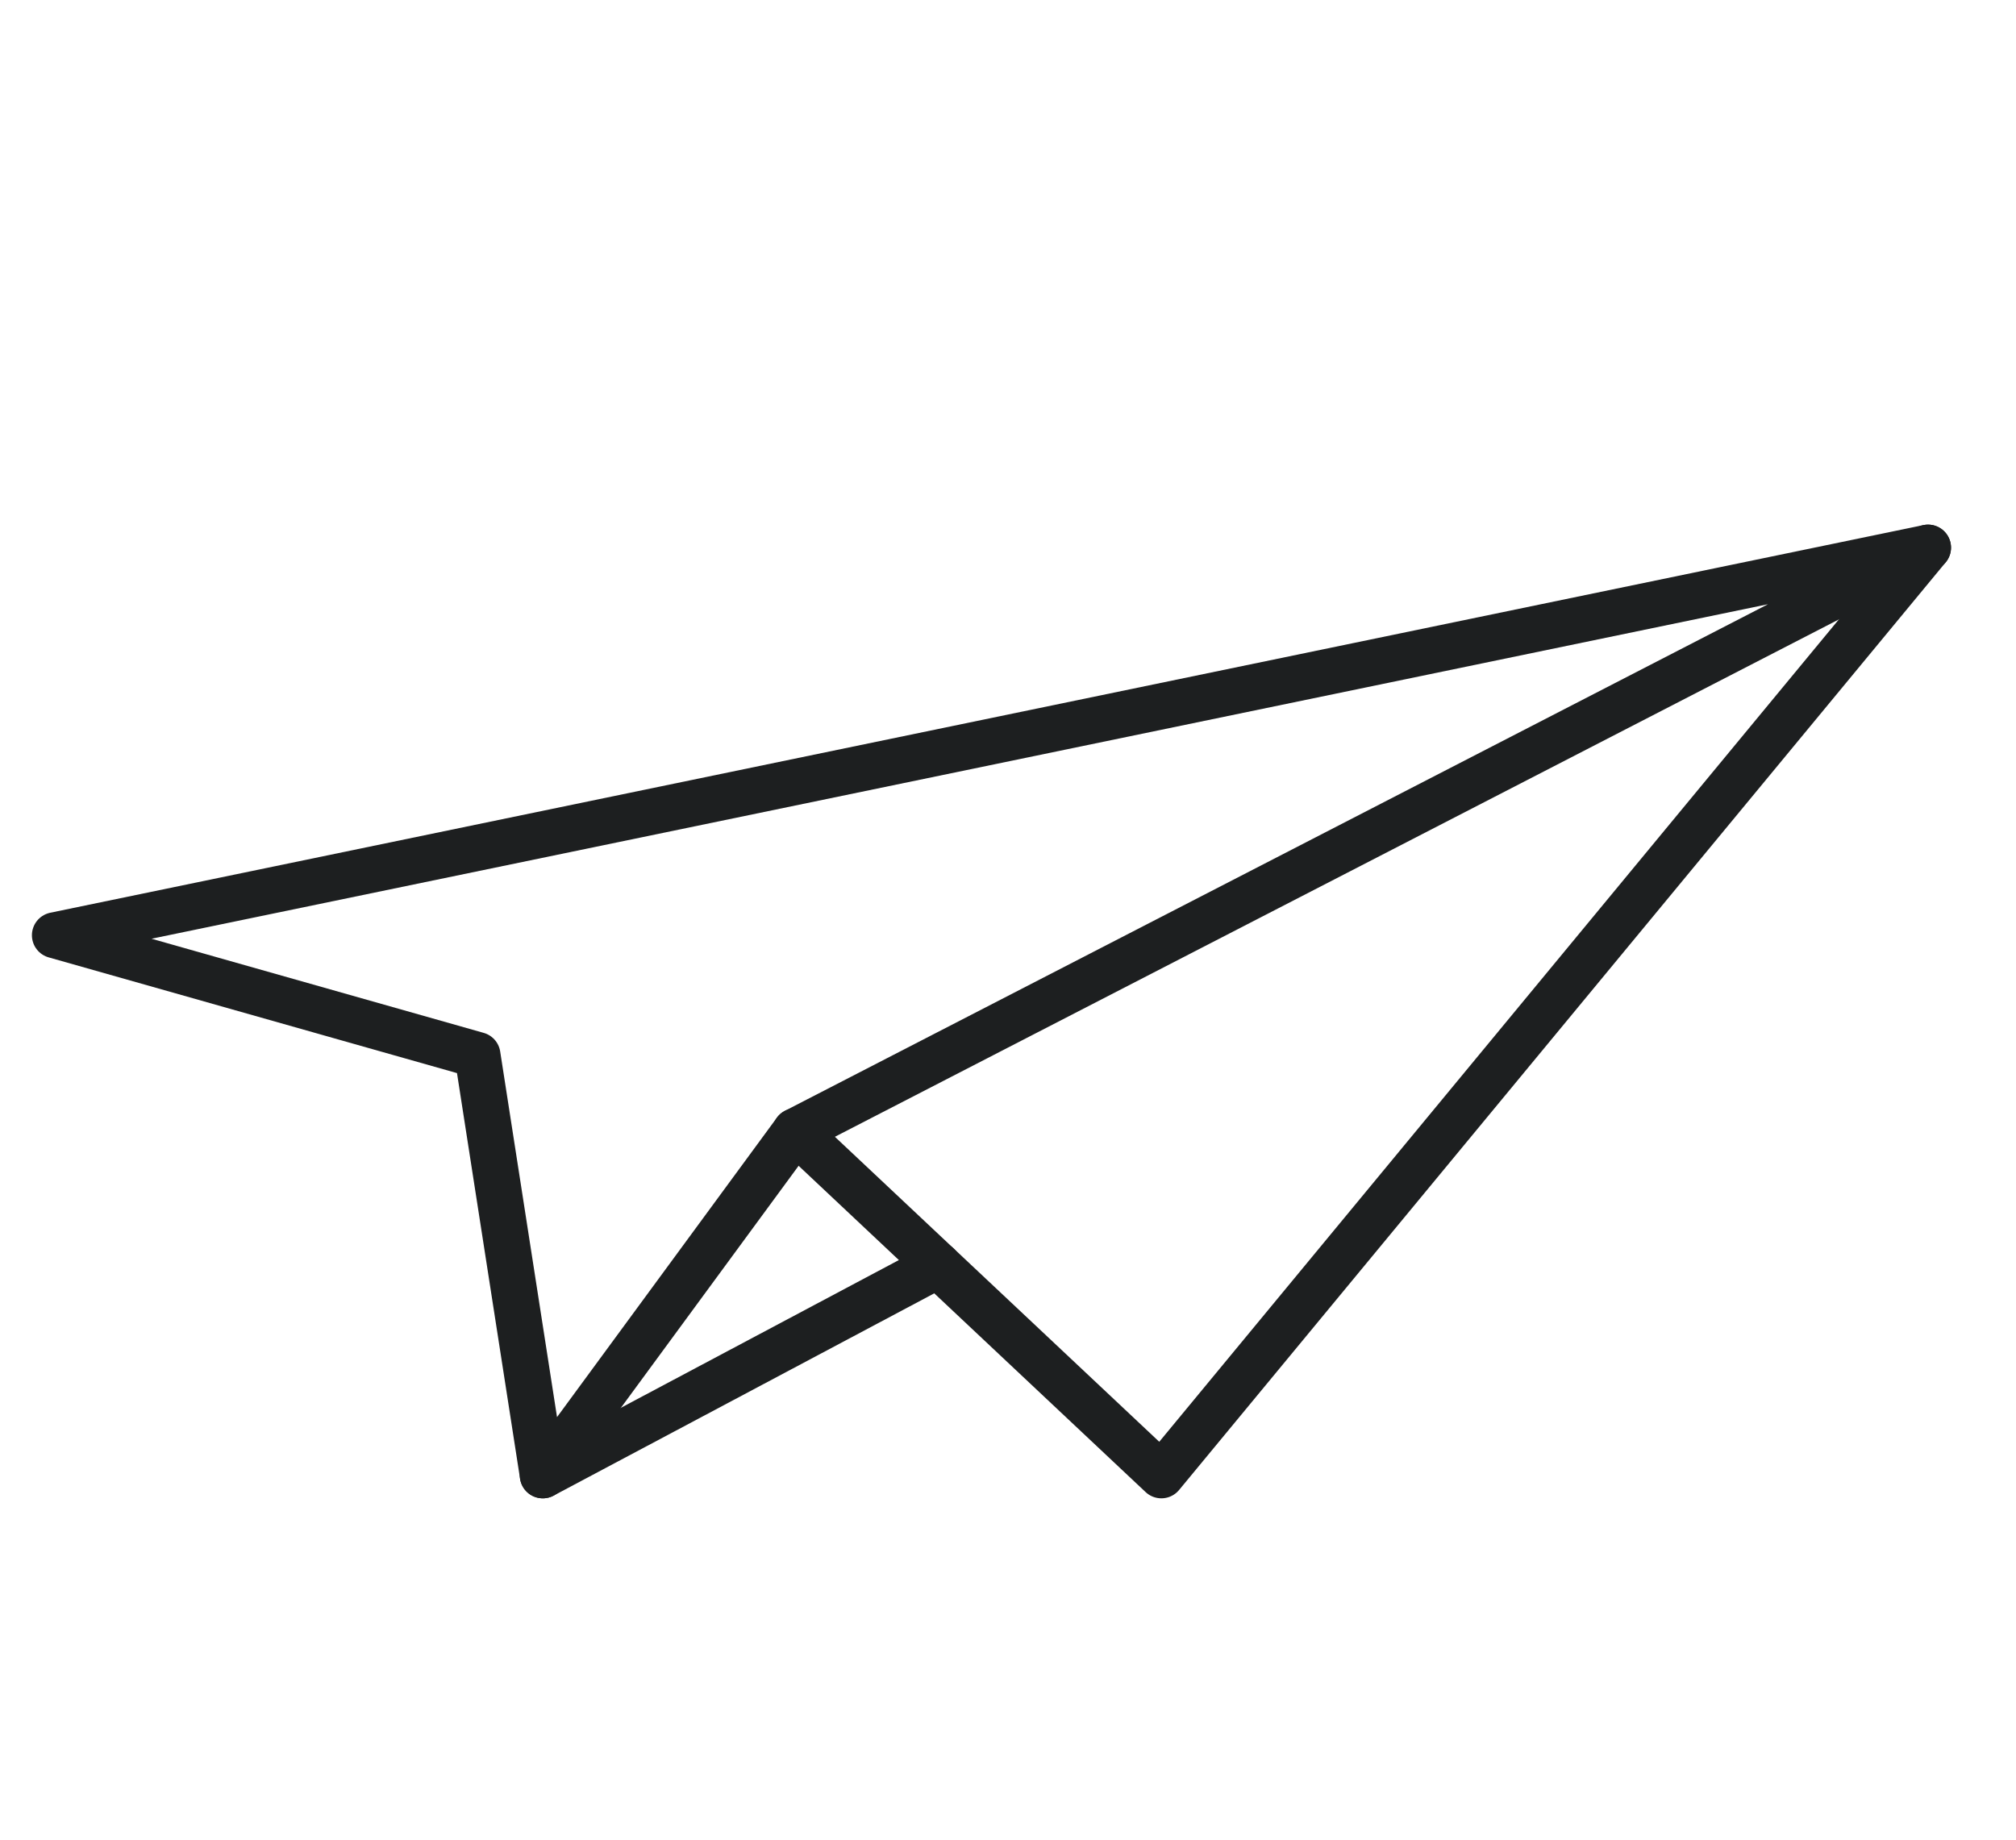
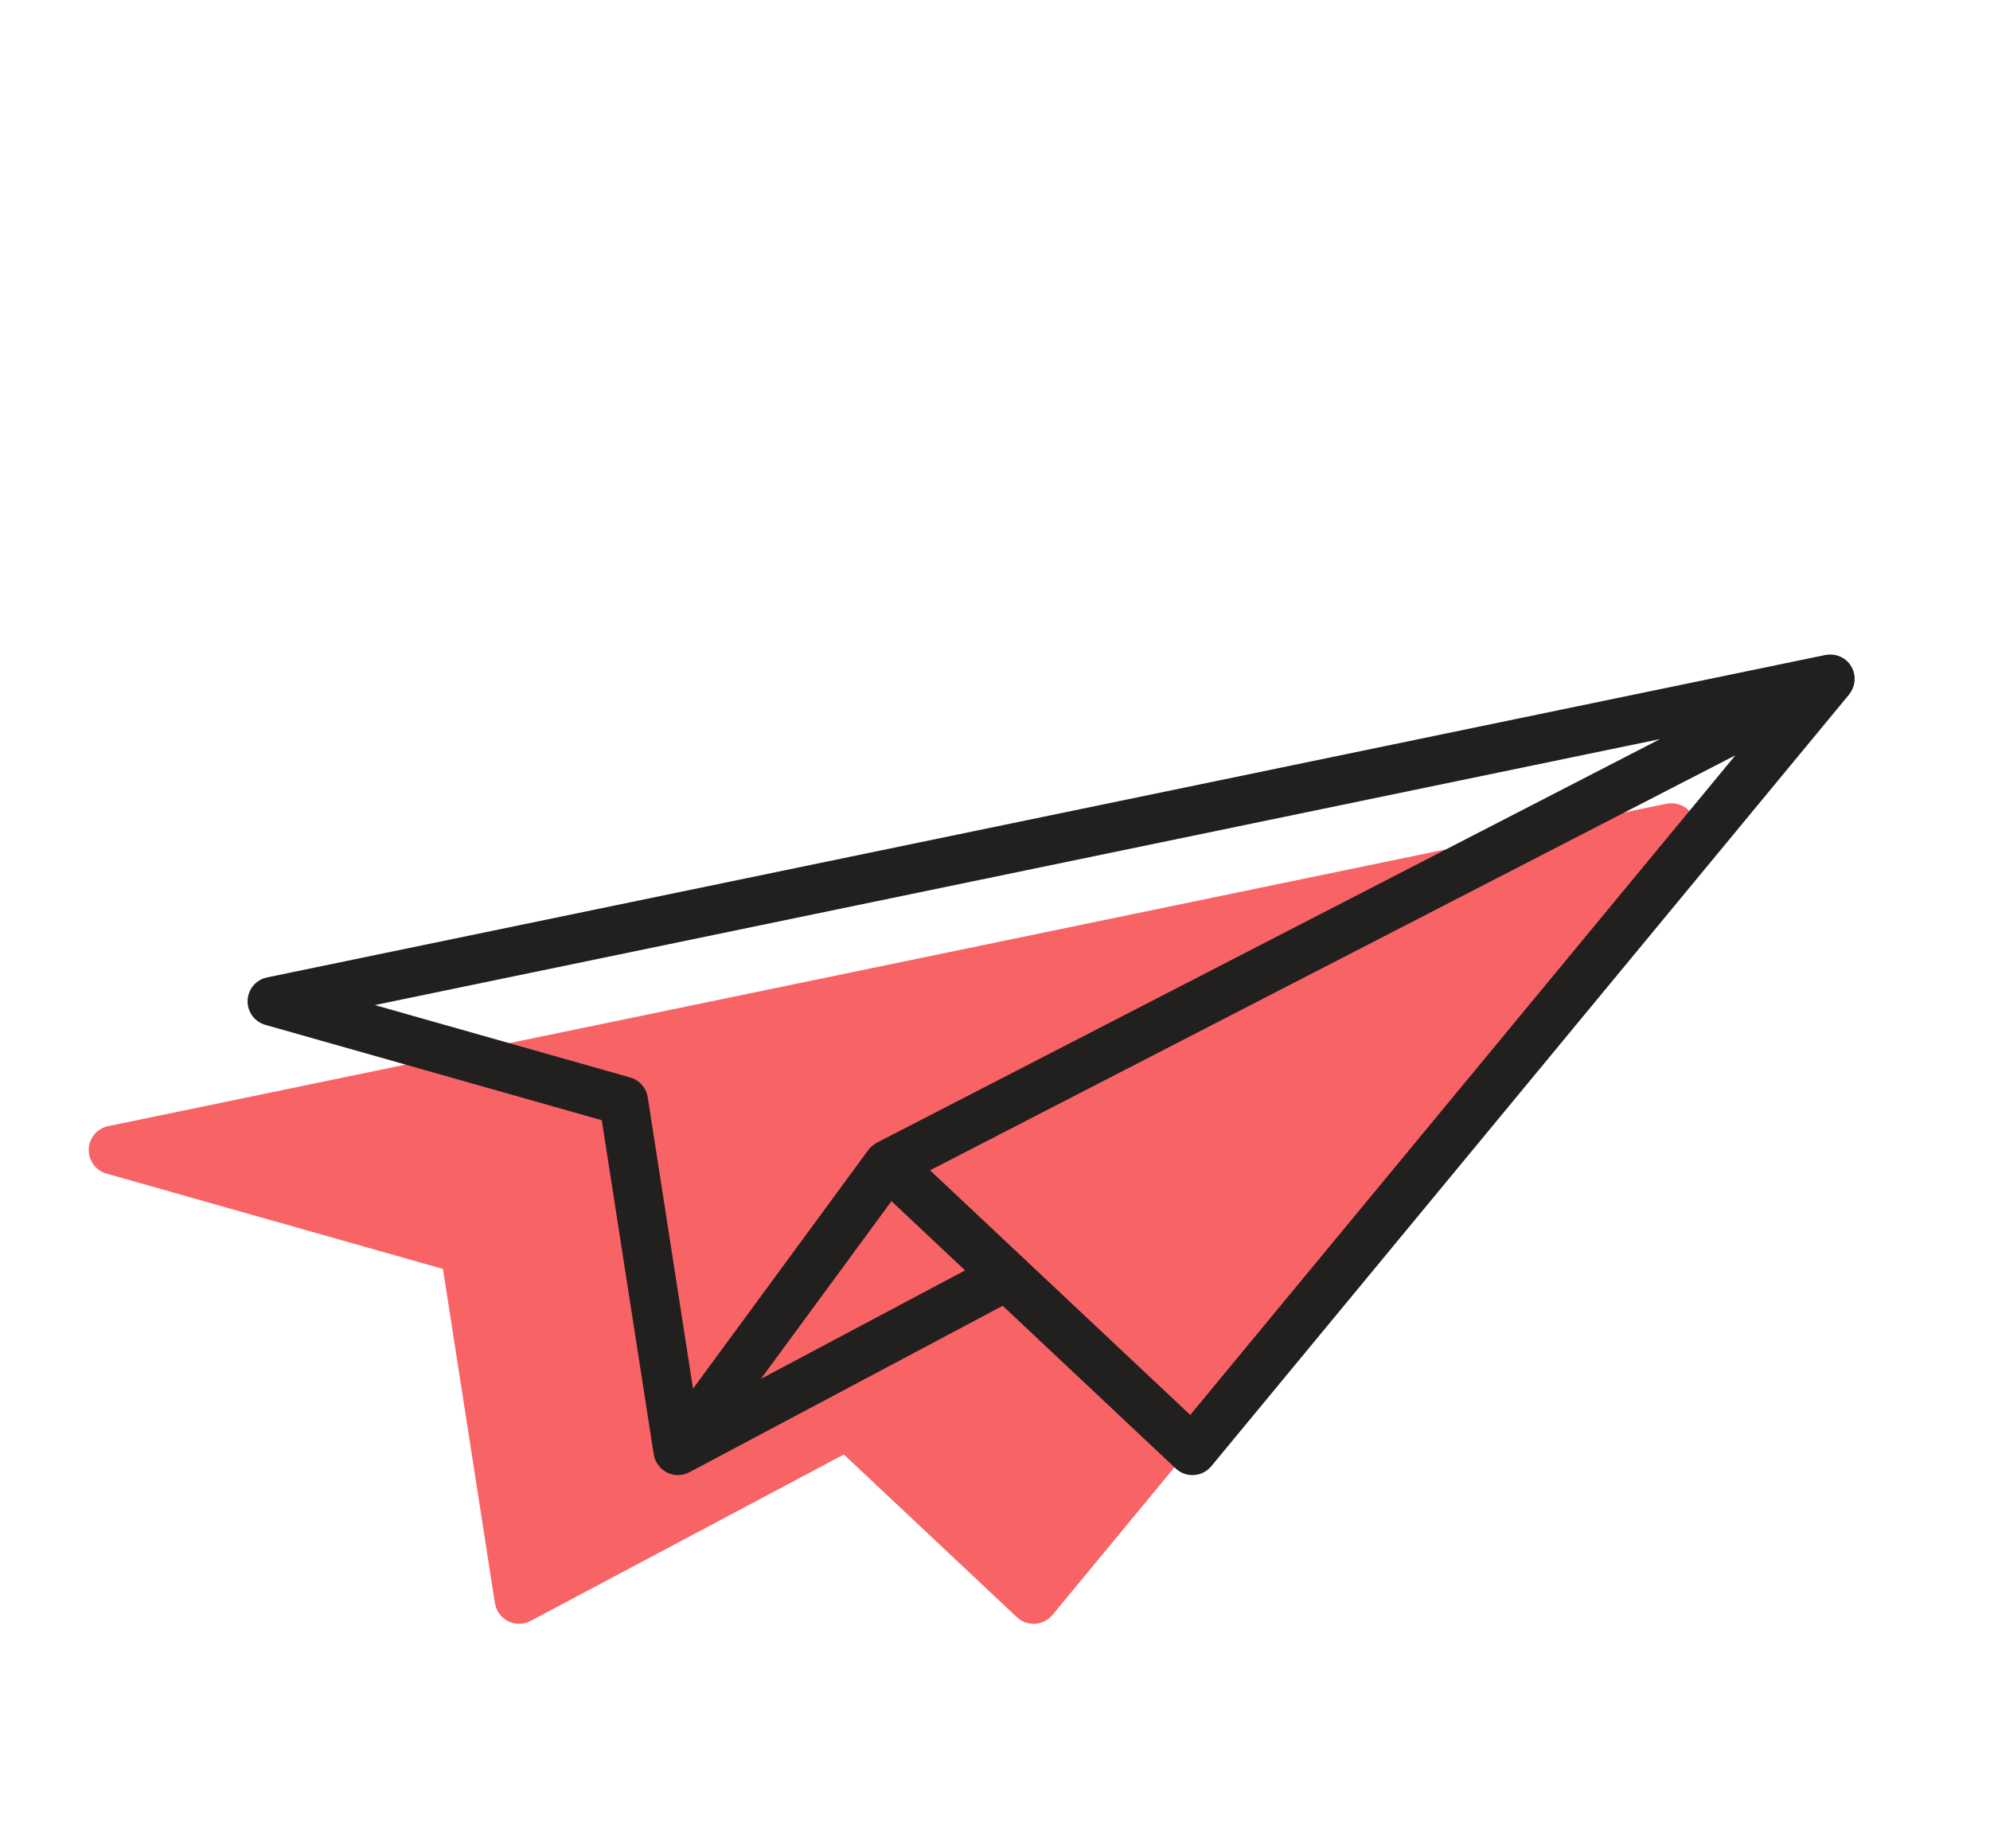
- <svg xmlns="http://www.w3.org/2000/svg" version="1.1" id="Layer_1" x="0px" y="0px" width="43.833px" height="40px" viewBox="0 0 43.833 40" enable-background="new 0 0 43.833 40" xml:space="preserve">
+ <svg xmlns="http://www.w3.org/2000/svg" version="1.1" id="Layer_1" x="0px" y="0px" width="68.917px" height="64px" viewBox="0 -24 68.917 64" enable-background="new 0 -24 68.917 64" xml:space="preserve">
  <g>
-     <polygon fill="none" stroke="#1D1F20" stroke-linecap="round" stroke-linejoin="round" stroke-miterlimit="10" points="   1.194,20.337 41.92,11.908 17.295,24.599 11.802,32.081 10.381,22.941  " />
-     <polyline fill="none" stroke="#1D1F20" stroke-linecap="round" stroke-linejoin="round" stroke-miterlimit="10" points="   17.295,24.599 25.251,32.081 41.92,11.908  " />
-     <line fill="none" stroke="#1D1F20" stroke-linecap="round" stroke-linejoin="round" stroke-miterlimit="10" x1="11.802" y1="32.081" x2="20.395" y2="27.514" />
+     <path opacity="0.7" fill="#F52125" d="M58.619,5.084c0.011-0.02,0.02-0.04,0.03-0.06c0.013-0.027,0.024-0.055,0.034-0.083   c0.008-0.022,0.014-0.045,0.02-0.067c0.007-0.028,0.013-0.057,0.017-0.086c0.003-0.023,0.006-0.045,0.008-0.068   c0.002-0.03,0.001-0.059,0-0.089c-0.001-0.023-0.002-0.045-0.004-0.068c-0.004-0.029-0.01-0.057-0.016-0.085   c-0.005-0.024-0.011-0.048-0.018-0.072c-0.002-0.007-0.003-0.015-0.006-0.022c-0.007-0.02-0.018-0.038-0.026-0.057   c-0.01-0.023-0.019-0.046-0.031-0.068c-0.016-0.029-0.035-0.055-0.053-0.081c-0.012-0.017-0.022-0.034-0.035-0.05   c-0.033-0.04-0.069-0.077-0.108-0.109c-0.002-0.002-0.003-0.003-0.005-0.005c0,0,0,0,0,0c-0.041-0.034-0.085-0.063-0.132-0.088   c-0.021-0.011-0.042-0.019-0.063-0.029c-0.027-0.012-0.053-0.024-0.081-0.033c-0.025-0.008-0.05-0.013-0.075-0.019   c-0.026-0.006-0.052-0.012-0.078-0.015c-0.026-0.003-0.052-0.005-0.078-0.006c-0.026-0.001-0.052-0.002-0.079,0   c-0.027,0.002-0.053,0.005-0.08,0.009c-0.015,0.002-0.03,0.002-0.045,0.005L3.749,15.006c-0.382,0.079-0.661,0.409-0.675,0.799   c-0.014,0.39,0.24,0.739,0.615,0.845l11.651,3.303l1.799,11.574c0.004,0.028,0.012,0.054,0.019,0.081   c0.003,0.012,0.005,0.023,0.008,0.035c0.015,0.049,0.035,0.096,0.058,0.141c0.002,0.004,0.003,0.007,0.005,0.011   c0.008,0.015,0.017,0.027,0.026,0.041c0.01,0.016,0.019,0.033,0.03,0.048c0.014,0.02,0.03,0.039,0.045,0.057   c0.01,0.012,0.019,0.024,0.029,0.035c0.02,0.021,0.041,0.04,0.063,0.059c0.008,0.007,0.016,0.015,0.024,0.022   c0.029,0.023,0.059,0.044,0.09,0.063c0.003,0.002,0.005,0.004,0.008,0.005c0.035,0.021,0.071,0.038,0.108,0.054   c0.008,0.003,0.017,0.006,0.026,0.009c0.029,0.011,0.059,0.021,0.089,0.029c0.003,0.001,0.006,0.002,0.009,0.003   c0.017,0.004,0.035,0.006,0.052,0.01c0.014,0.003,0.028,0.006,0.043,0.008c0.029,0.004,0.058,0.005,0.087,0.006   c0.006,0,0.013,0.001,0.019,0.001c0.058,0,0.116-0.007,0.173-0.019c0.008-0.002,0.015-0.002,0.023-0.004   c0.017-0.004,0.034-0.01,0.05-0.015c0.016-0.005,0.032-0.009,0.047-0.015c0.013-0.005,0.026-0.011,0.039-0.017   c0.019-0.008,0.037-0.016,0.056-0.025c0.003-0.001,0.006-0.002,0.008-0.004l10.851-5.766l5.992,5.635   c0.158,0.148,0.365,0.23,0.58,0.23c0.018,0,0.035-0.001,0.053-0.002c0.234-0.015,0.451-0.125,0.6-0.306L58.538,5.205   c0.009-0.011,0.015-0.023,0.023-0.035C58.582,5.143,58.602,5.114,58.619,5.084z M24.867,20.73   c-0.013,0.007-0.024,0.017-0.036,0.024c-0.034,0.019-0.066,0.041-0.097,0.065c-0.019,0.015-0.038,0.031-0.056,0.048" />
+     <path fill="#221F1F" d="M64.119-0.067c0.011-0.02,0.021-0.04,0.03-0.06c0.013-0.027,0.024-0.055,0.034-0.083   c0.008-0.022,0.014-0.045,0.02-0.067c0.007-0.028,0.013-0.057,0.017-0.086c0.003-0.023,0.006-0.045,0.008-0.068   c0.002-0.03,0.001-0.059,0-0.089c-0.001-0.023-0.002-0.045-0.004-0.068c-0.004-0.029-0.01-0.057-0.016-0.085   c-0.005-0.024-0.011-0.048-0.018-0.072c-0.002-0.007-0.003-0.015-0.006-0.022c-0.007-0.02-0.018-0.038-0.026-0.057   c-0.01-0.023-0.019-0.046-0.031-0.068c-0.016-0.029-0.035-0.055-0.053-0.081c-0.012-0.017-0.022-0.034-0.035-0.05   c-0.033-0.04-0.069-0.077-0.108-0.109c-0.002-0.002-0.003-0.003-0.005-0.005c0,0,0,0,0,0c-0.041-0.034-0.085-0.063-0.132-0.088   c-0.021-0.011-0.042-0.019-0.063-0.029c-0.027-0.012-0.053-0.024-0.081-0.033c-0.025-0.008-0.05-0.013-0.075-0.019   c-0.026-0.006-0.052-0.012-0.078-0.015c-0.026-0.003-0.052-0.005-0.078-0.006c-0.026-0.001-0.052-0.002-0.079,0   c-0.027,0.002-0.053,0.005-0.08,0.009c-0.015,0.002-0.03,0.002-0.045,0.005L9.25,9.855c-0.382,0.079-0.661,0.409-0.675,0.799   c-0.014,0.39,0.24,0.739,0.615,0.845l11.651,3.303l1.799,11.574c0.004,0.028,0.012,0.054,0.019,0.081   c0.003,0.012,0.005,0.023,0.008,0.035c0.015,0.049,0.035,0.096,0.058,0.141c0.002,0.004,0.003,0.007,0.005,0.011   c0.008,0.015,0.017,0.027,0.026,0.041c0.01,0.016,0.019,0.033,0.03,0.048c0.014,0.02,0.03,0.039,0.045,0.057   c0.01,0.012,0.019,0.024,0.029,0.035c0.02,0.021,0.041,0.04,0.063,0.059c0.008,0.007,0.016,0.015,0.024,0.022   c0.029,0.023,0.059,0.044,0.09,0.063c0.003,0.002,0.005,0.004,0.008,0.005c0.035,0.021,0.071,0.038,0.108,0.054   c0.008,0.003,0.017,0.006,0.026,0.009c0.029,0.011,0.059,0.021,0.089,0.029c0.003,0.001,0.006,0.002,0.009,0.003   c0.017,0.004,0.035,0.006,0.052,0.01c0.014,0.003,0.028,0.006,0.043,0.008c0.029,0.004,0.058,0.005,0.087,0.006   c0.006,0,0.013,0.001,0.019,0.001c0.058,0,0.116-0.007,0.173-0.019c0.008-0.002,0.015-0.002,0.023-0.004   c0.017-0.004,0.034-0.01,0.05-0.015c0.016-0.005,0.032-0.009,0.047-0.015c0.013-0.005,0.026-0.011,0.039-0.017   c0.019-0.008,0.037-0.016,0.056-0.025c0.003-0.001,0.006-0.002,0.008-0.004l10.851-5.766l5.992,5.635   c0.158,0.148,0.365,0.23,0.58,0.23c0.018,0,0.035-0.001,0.053-0.002c0.234-0.015,0.451-0.125,0.6-0.306L64.038,0.055   c0.009-0.011,0.015-0.023,0.023-0.035C64.082-0.008,64.102-0.036,64.119-0.067z M21.826,13.321l-8.845-2.508L57.49,1.6   L30.368,15.579c-0.013,0.007-0.024,0.017-0.036,0.024c-0.034,0.019-0.066,0.041-0.097,0.065c-0.019,0.015-0.038,0.031-0.056,0.048   c-0.013,0.012-0.028,0.022-0.04,0.035c-0.014,0.015-0.024,0.032-0.037,0.048c-0.009,0.011-0.02,0.02-0.029,0.031l-6.072,8.27   l-1.569-10.096C22.381,13.679,22.144,13.411,21.826,13.321z M26.355,23.758l4.518-6.153l2.549,2.398L26.355,23.758z M41.22,25.01   l-9.011-8.474L60.1,2.161L41.22,25.01z" />
  </g>
</svg>
